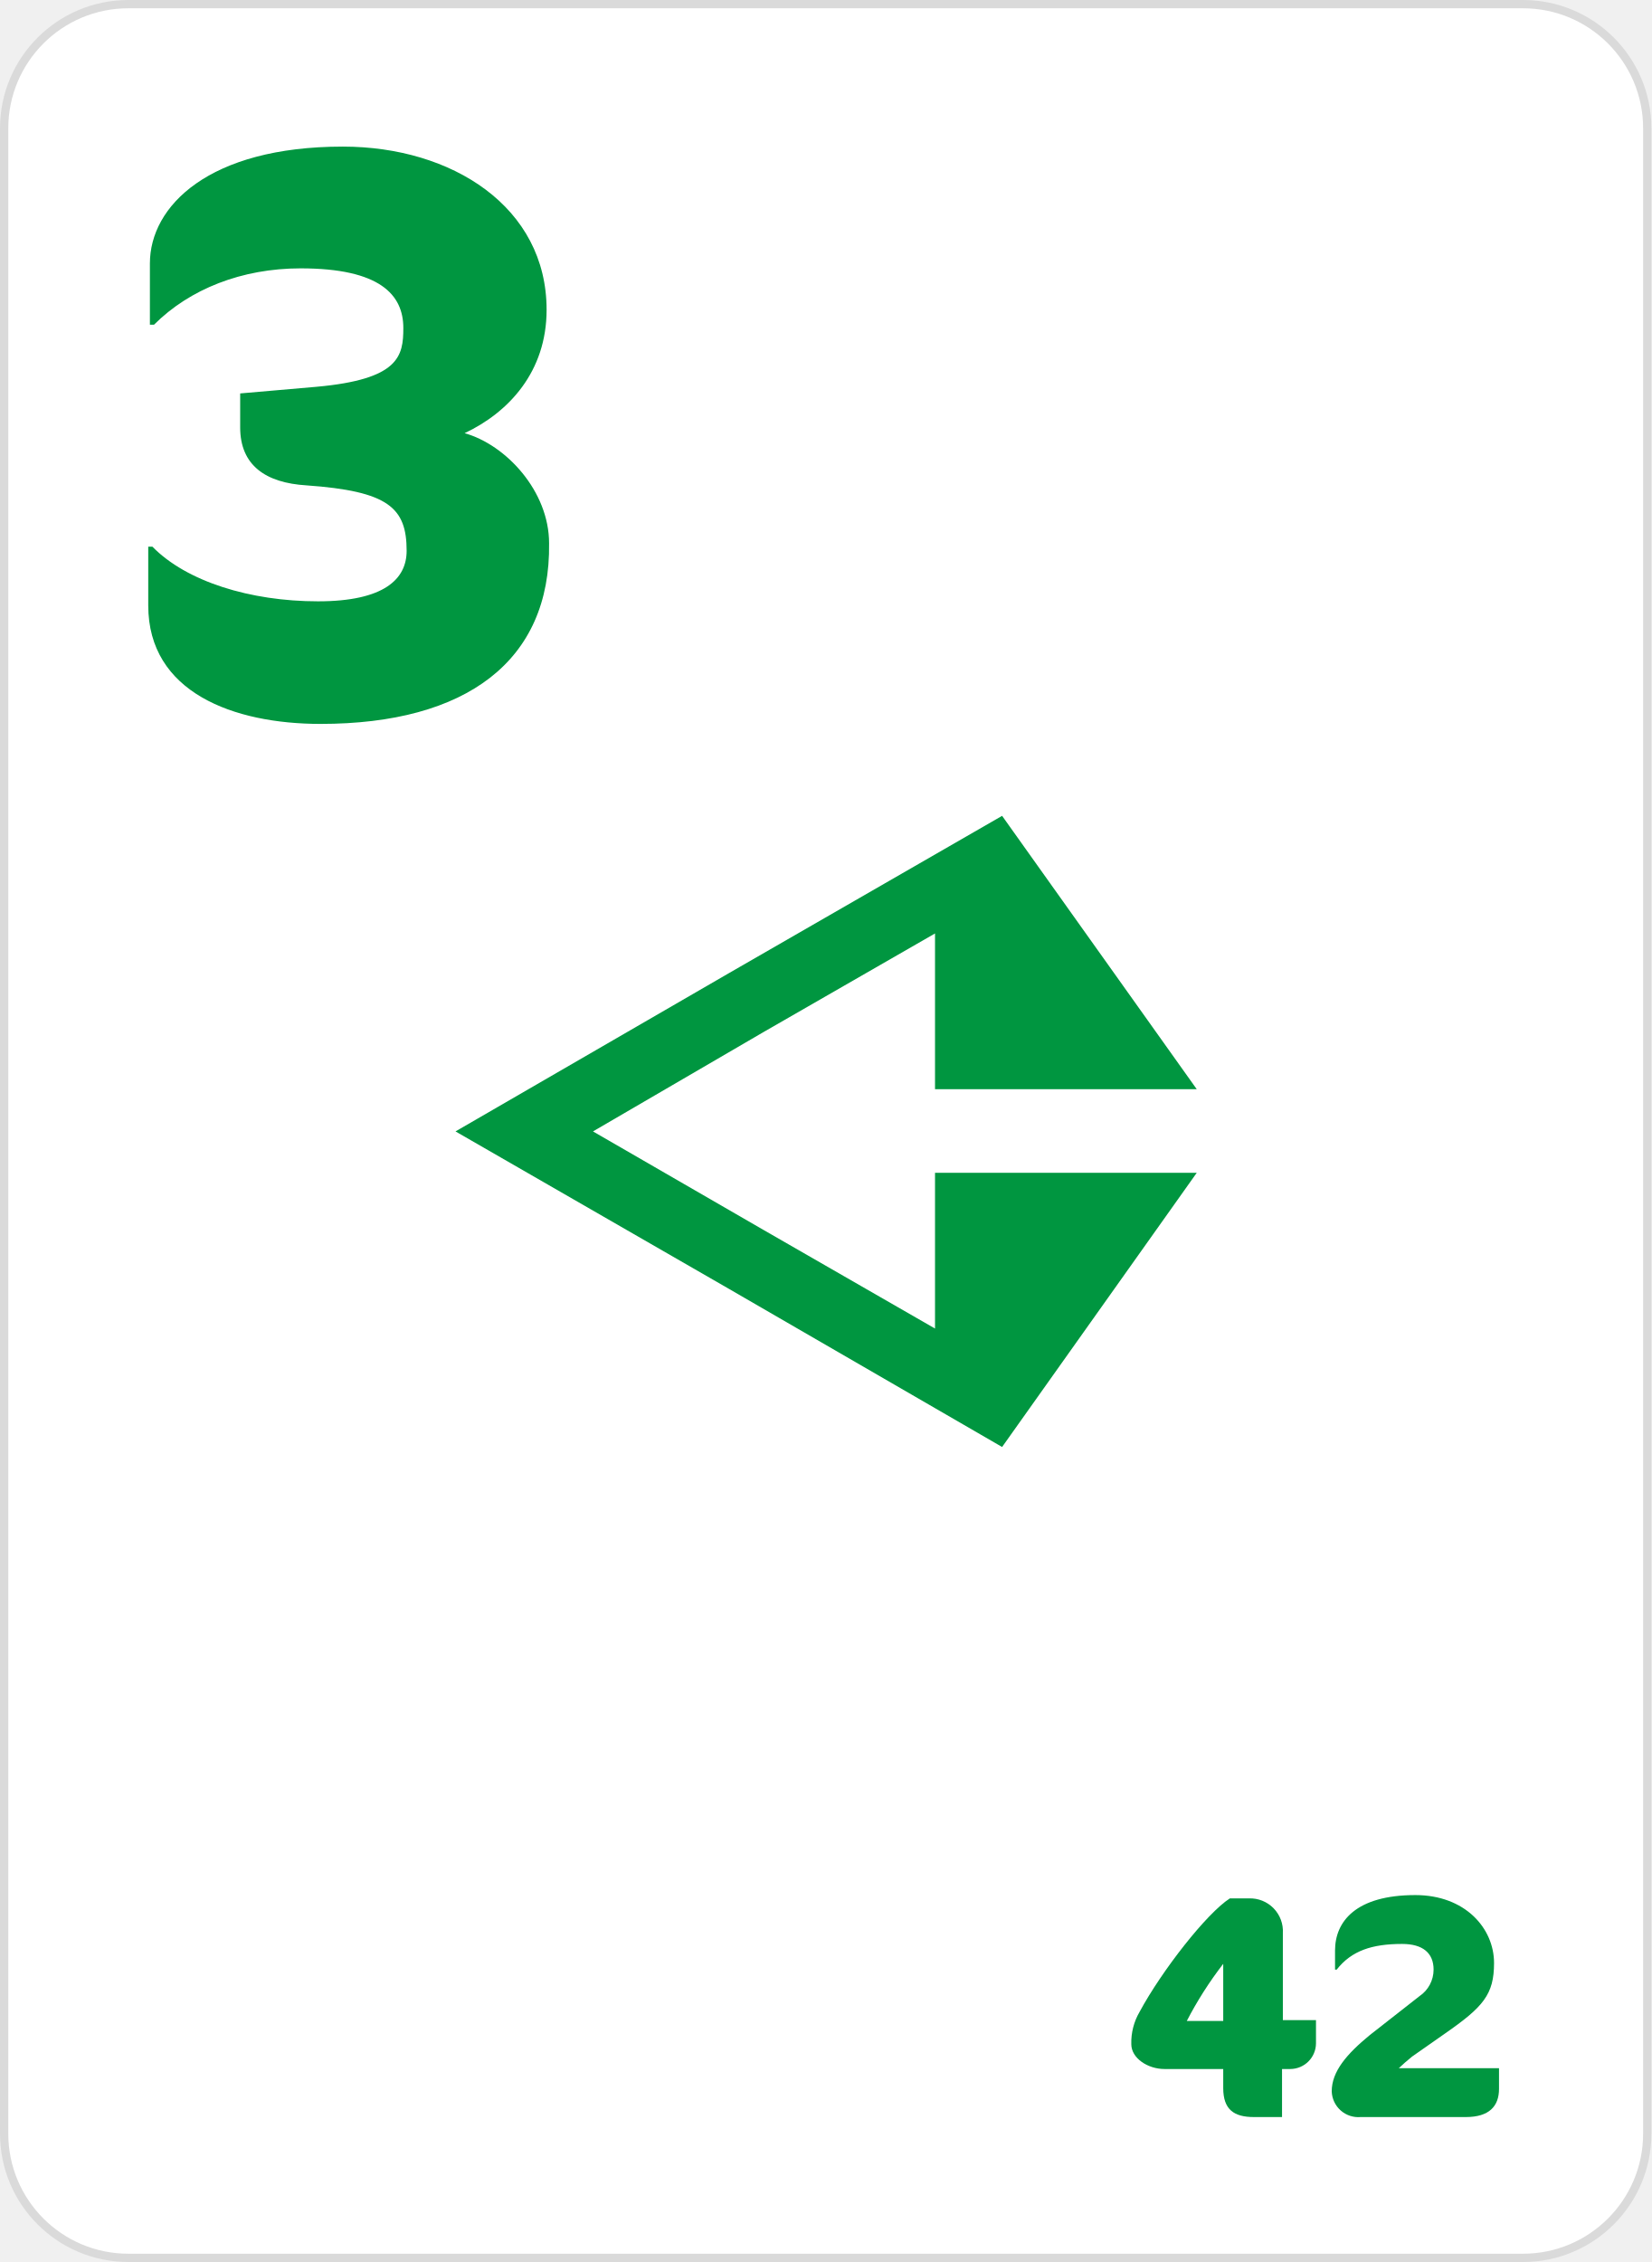
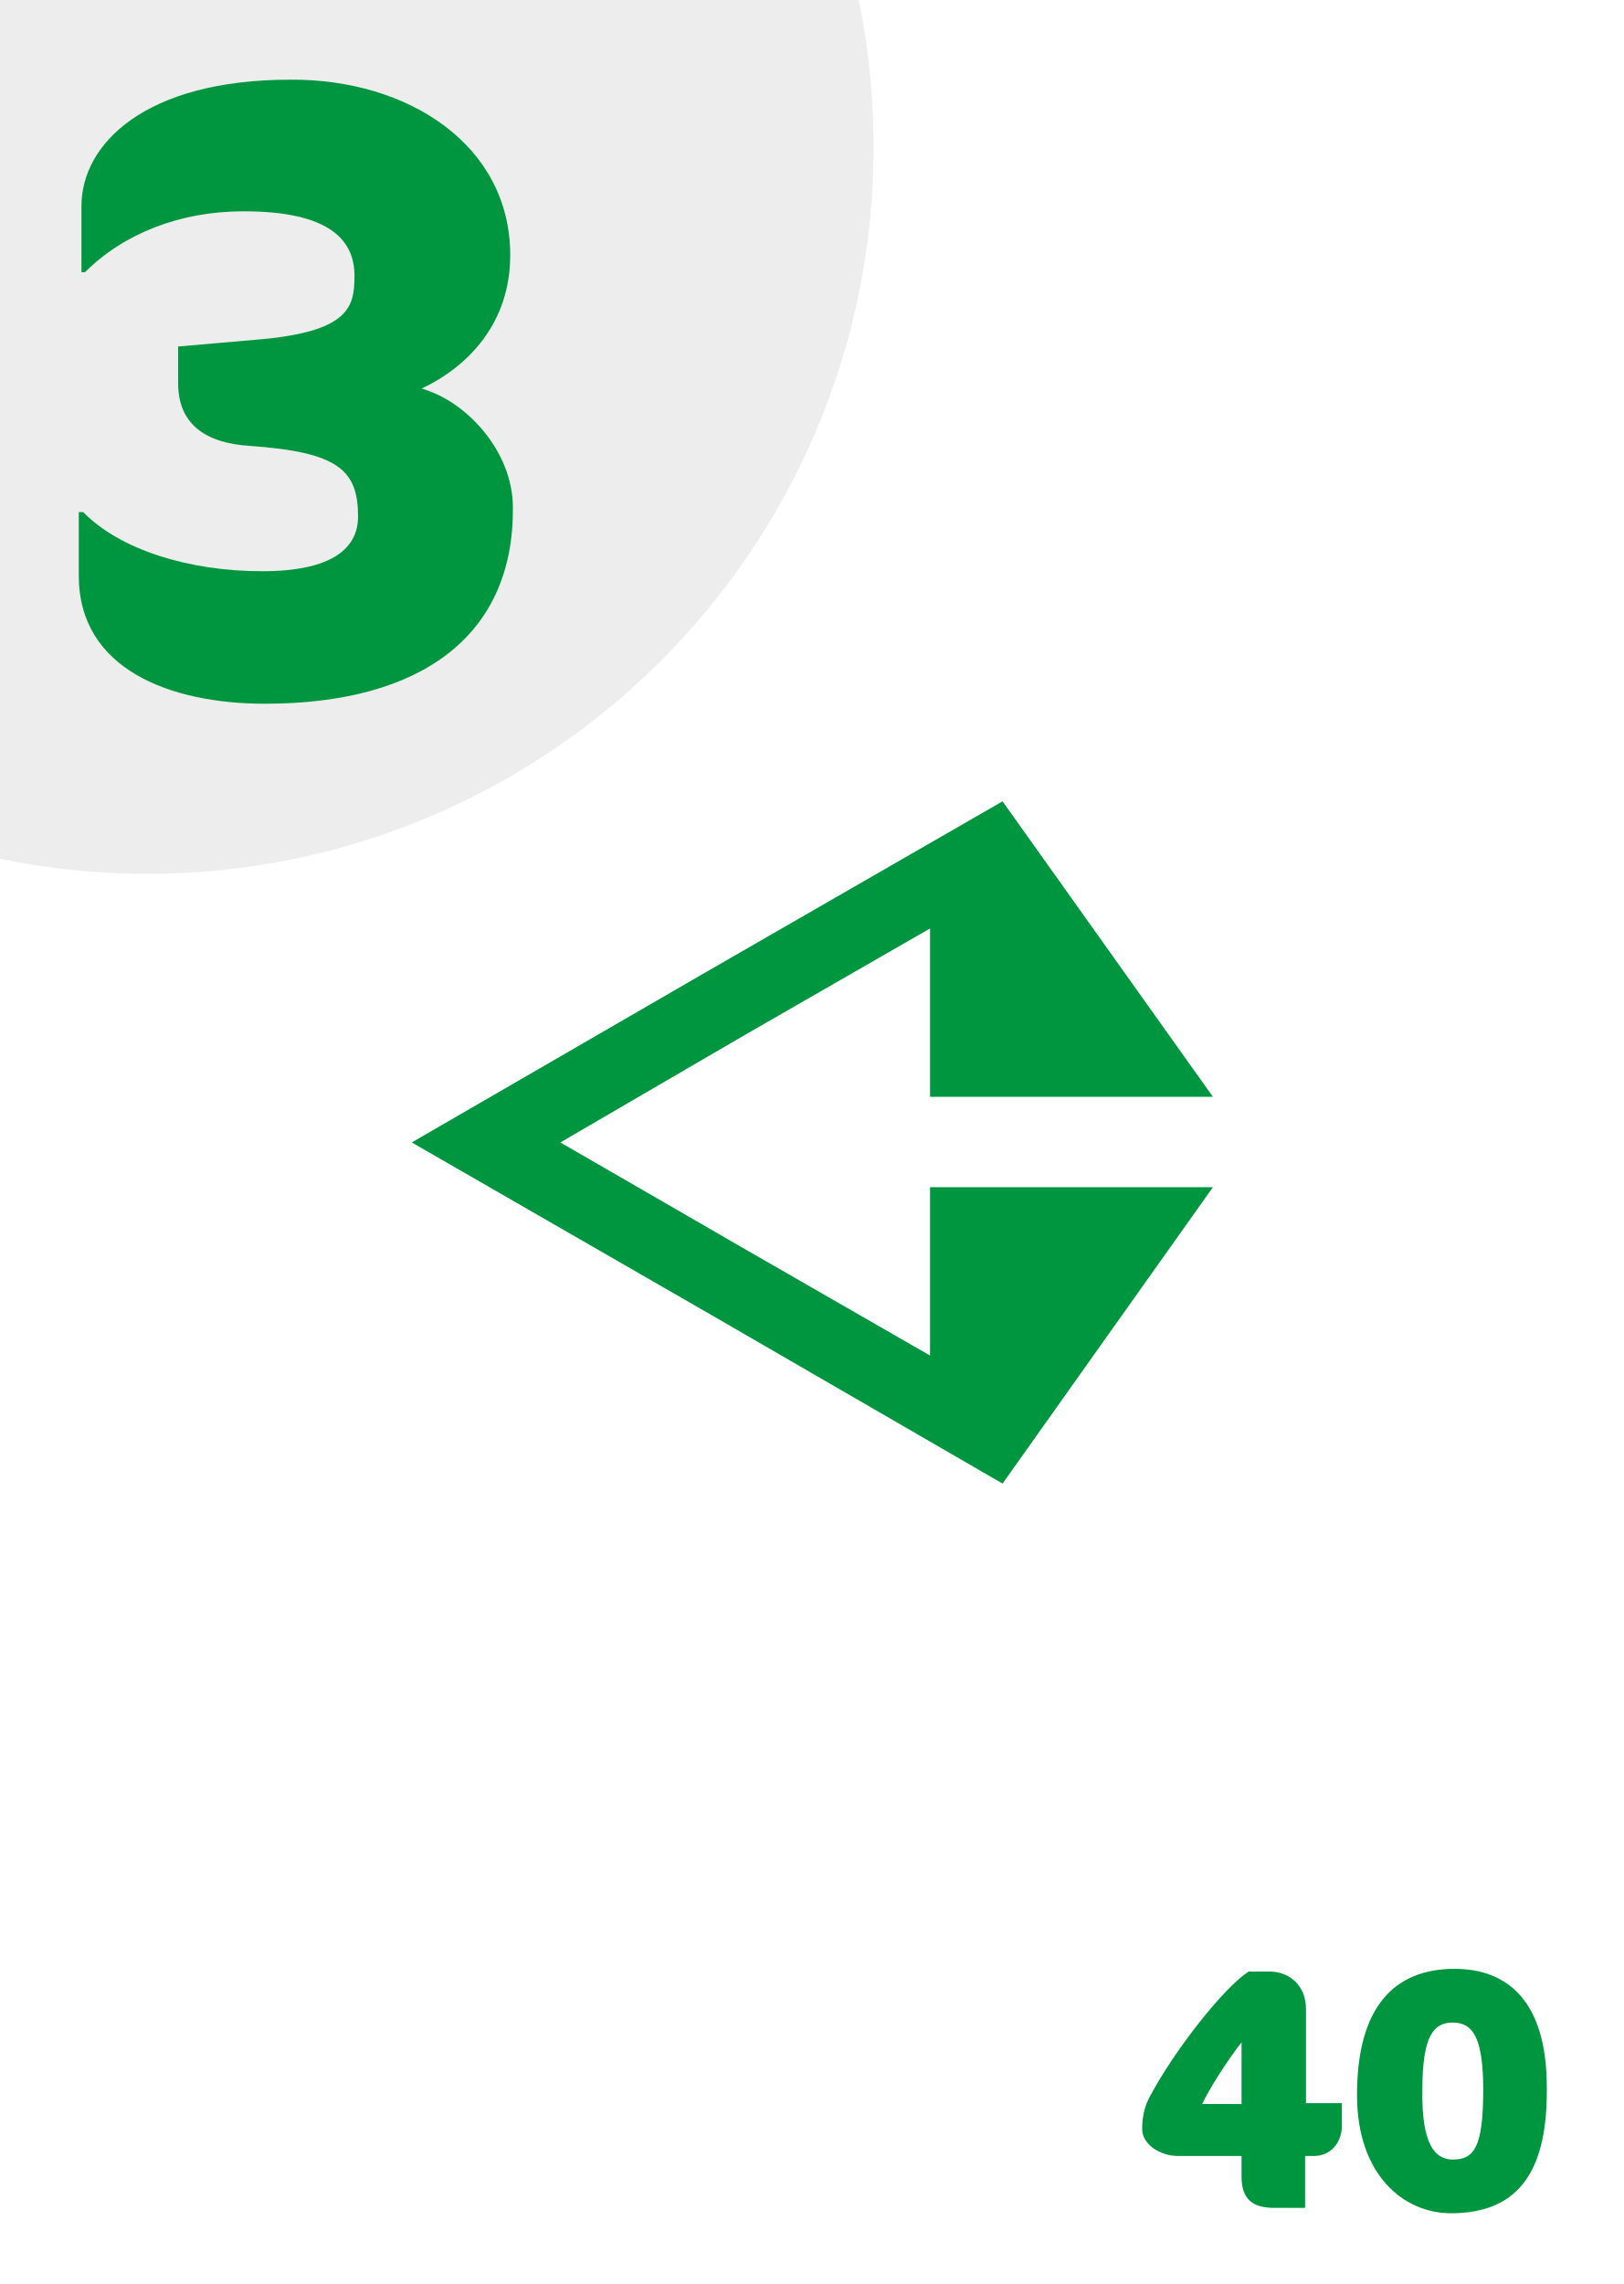
- <svg xmlns="http://www.w3.org/2000/svg" viewBox="0 0 199.4 273.1">
-   <defs>
-     <style>
-       .cls-1 {
-         fill: #fff;
-         stroke: #dadada;
-       }
- 
-       .cls-2 {
-         fill: #009640;
-       }
-     </style>
-   </defs>
-   <g id="card-green" transform="translate(0.5 0.5)">
-     <g id="background">
-       <rect id="Rectangle_15" data-name="Rectangle 15" class="cls-1" width="198.4" height="272.1" rx="15" />
-     </g>
-     <g id="arrow">
-       <path id="Path_77" data-name="Path 77" class="cls-2" d="M112.4,159.9,91.7,148,71.1,136.1l20.6-12,20.7-11.9V131H144L120.5,98l-33,19-33,19.1,33,19,33,19.1L144,141.1H112.4Z" />
-     </g>
-     <g id="value">
-       <path id="Path_78" data-name="Path 78" class="cls-2" d="M38.2,86.9c-10.5,0-20.8-3.8-20.8-14.3V65.5h.5c4.1,4.2,11.8,6.6,20,6.6,8,0,10.7-2.7,10.7-6.1,0-5.2-2.2-7.2-12.1-7.9-4.9-.3-8-2.4-8-7V47l9.2-.8c10-.9,10.5-3.7,10.5-7.1,0-4-2.8-7.2-12.4-7.2-7.1,0-13.4,2.5-17.7,6.8h-.5V31.3c0-6.9,7.1-14.1,23.3-14.1,13.2,0,24.6,7.3,24.6,19.7,0,7.5-4.6,12.4-9.9,14.9,5,1.4,10.2,7,10.2,13.3C66,79.3,55.8,86.9,38.2,86.9Z" />
-     </g>
-     <g id="start-code">
-       <path id="Path_79" data-name="Path 79" class="cls-2" d="M155.3,249.3h-1v5.8h-3.4c-2.4,0-3.7-.9-3.7-3.5v-2.3h-7.1c-2,0-4-1.3-4-3a7.318,7.318,0,0,1,1-3.9c2.7-5,8.1-11.9,10.9-13.7h2.3a3.964,3.964,0,0,1,4.1,4.2v10.5h4v2.8A3.116,3.116,0,0,1,155.3,249.3Zm-8.1-12.7a45.336,45.336,0,0,0-4.4,6.9h4.4Z" />
-       <path id="Path_80" data-name="Path 80" class="cls-2" d="M176.5,255.1H163.8a3.218,3.218,0,0,1-3.5-3.1c0-2.4,1.8-4.5,4.6-6.8l6-4.7a3.859,3.859,0,0,0,1.7-3.2c0-2-1.3-3.1-3.8-3.1-3.6,0-6.1.8-7.9,3.1h-.2V235c0-3.5,2.5-6.7,9.7-6.7,6,0,9.5,4,9.5,8.2,0,3.8-1.3,5.3-5.9,8.5l-4,2.8c-.5.4-1.3,1.1-1.6,1.4h12.1v2.5C180.5,253.8,179.3,255.1,176.5,255.1Z" />
-     </g>
+ <svg xmlns="http://www.w3.org/2000/svg" version="1.1" id="Warstwa_1" x="0px" y="0px" viewBox="0 0 181.4 255.1" style="enable-background:new 0 0 181.4 255.1;" xml:space="preserve">
+   <style type="text/css">
+ 	.st0{fill:#FFFFFF;}
+ 	.st1{fill:#EDEDED;}
+ 	.st2{fill:#009640;}
+ </style>
+   <g>
+     <rect x="-8.5" y="-8.5" class="st0" width="198.4" height="272.1" />
+   </g>
+   <path class="st1" d="M-8.5-8.5V93.7c7.9,2.5,16.2,3.9,24.9,3.9c44.8,0,81.2-36.3,81.2-81.2c0-8.7-1.4-17.1-3.9-25H-8.5z" />
+   <g>
+     <polygon class="st2" points="103.9,151.4 83.2,139.5 62.6,127.6 83.2,115.6 103.9,103.7 103.9,122.5 135.5,122.5 112,89.5    79,108.5 46,127.6 79,146.6 112,165.7 135.5,132.6 103.9,132.6  " />
+   </g>
+   <g>
+     <path class="st2" d="M29.6,78.6c-10.5,0-20.8-3.8-20.8-14.3v-7.1h0.5c4.1,4.2,11.8,6.6,20,6.6c8,0,10.7-2.7,10.7-6.1   c0-5.2-2.2-7.2-12.1-7.9c-4.9-0.3-8-2.4-8-7v-4.1l9.2-0.8c10-0.9,10.5-3.7,10.5-7.1c0-4-2.8-7.2-12.4-7.2c-7.1,0-13.4,2.5-17.7,6.8   H9.1v-7.4c0-6.9,7.1-14.1,23.3-14.1C45.6,8.8,57,16.2,57,28.5c0,7.5-4.6,12.4-9.9,14.9c5,1.4,10.2,7,10.2,13.3   C57.4,70.9,47.2,78.6,29.6,78.6z" />
+   </g>
+   <g>
+     <path class="st2" d="M146.8,240.8h-1v5.8h-3.4c-2.4,0-3.7-0.9-3.7-3.5v-2.3h-7.1c-2,0-4-1.3-4-3c0-1.5,0.3-2.7,1-3.9   c2.7-5,8.1-11.9,10.9-13.7h2.3c2.3,0,4.1,1.6,4.1,4.2v10.5h4v2.8C149.8,239.4,148.6,240.8,146.8,240.8z M138.7,228.1   c-1.7,2.2-3.6,5.2-4.4,6.9h4.4V228.1z" />
+     <path class="st2" d="M162.1,247.2c-5.3,0-10.5-4.3-10.5-13.2c0-9.9,4.2-14.1,10.9-14.1c5.9,0,10.3,3.6,10.3,13.2   C172.9,241.9,170.1,247.2,162.1,247.2z M162.3,241.2c2.4,0,3.4-1.4,3.4-7.8c0-5.9-1.2-7.5-3.4-7.5c-2.1,0-3.4,1.4-3.4,7.5   C158.8,239.5,160.3,241.2,162.3,241.2z" />
  </g>
</svg>
